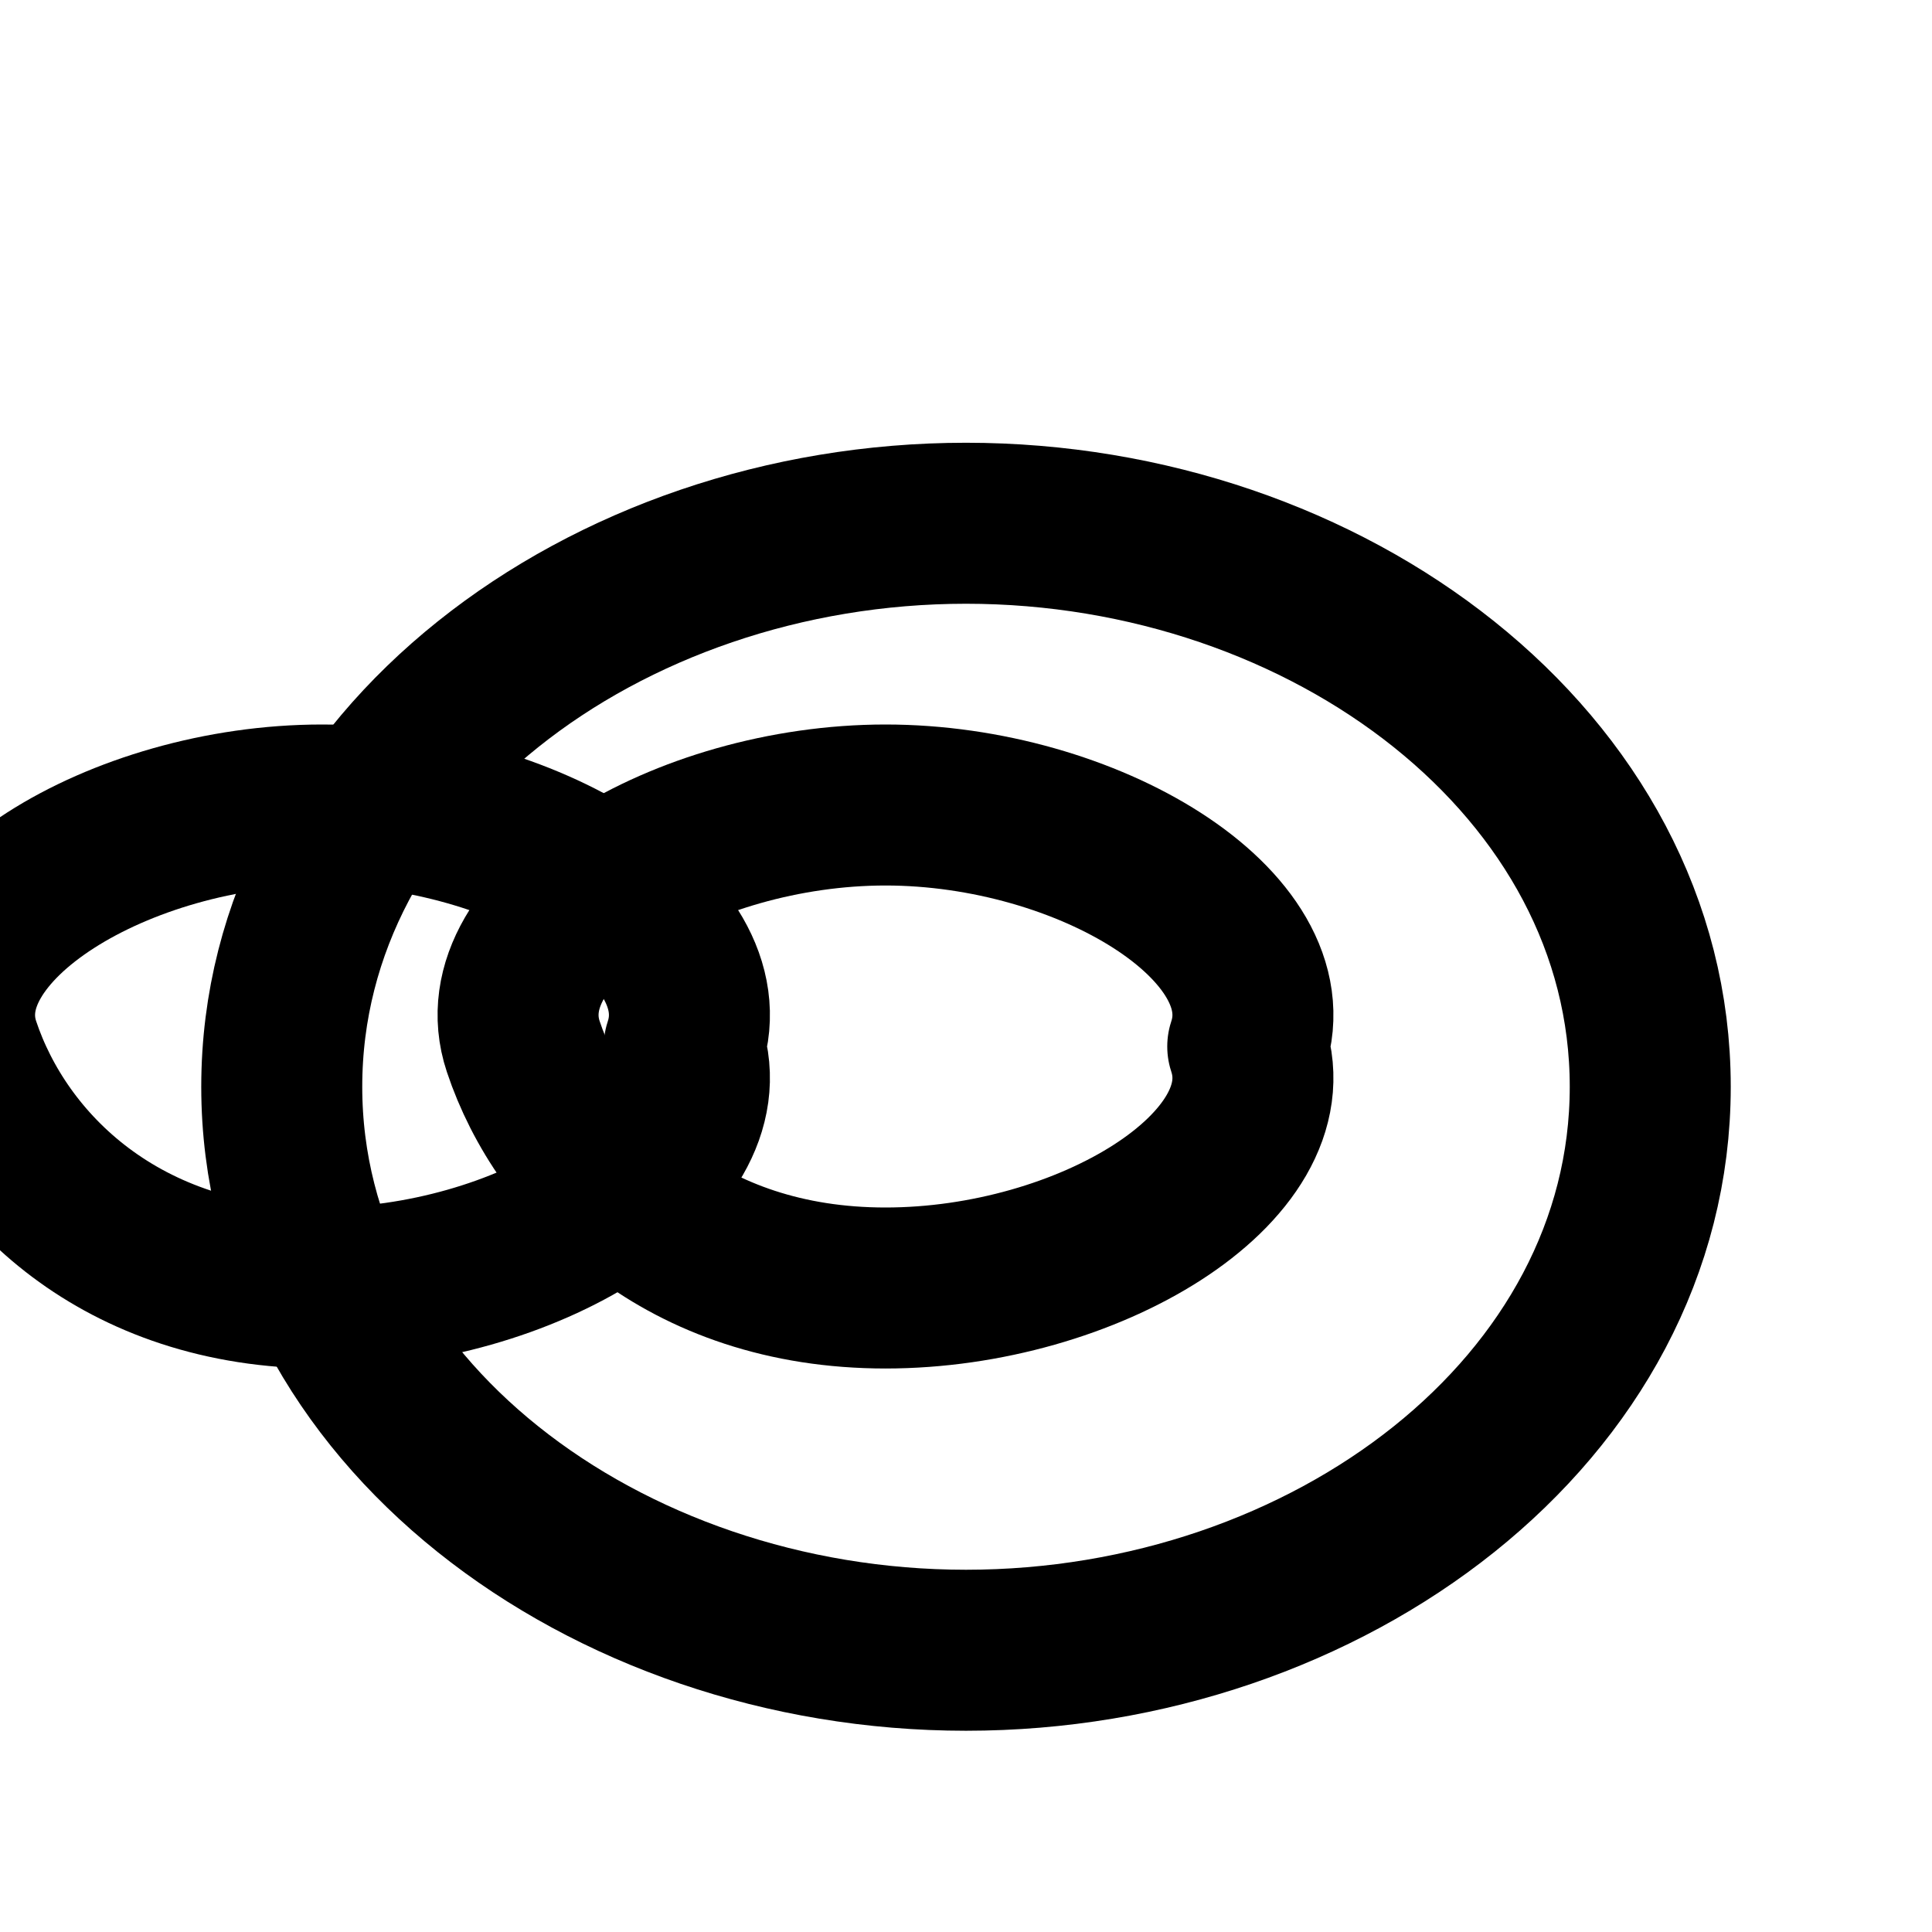
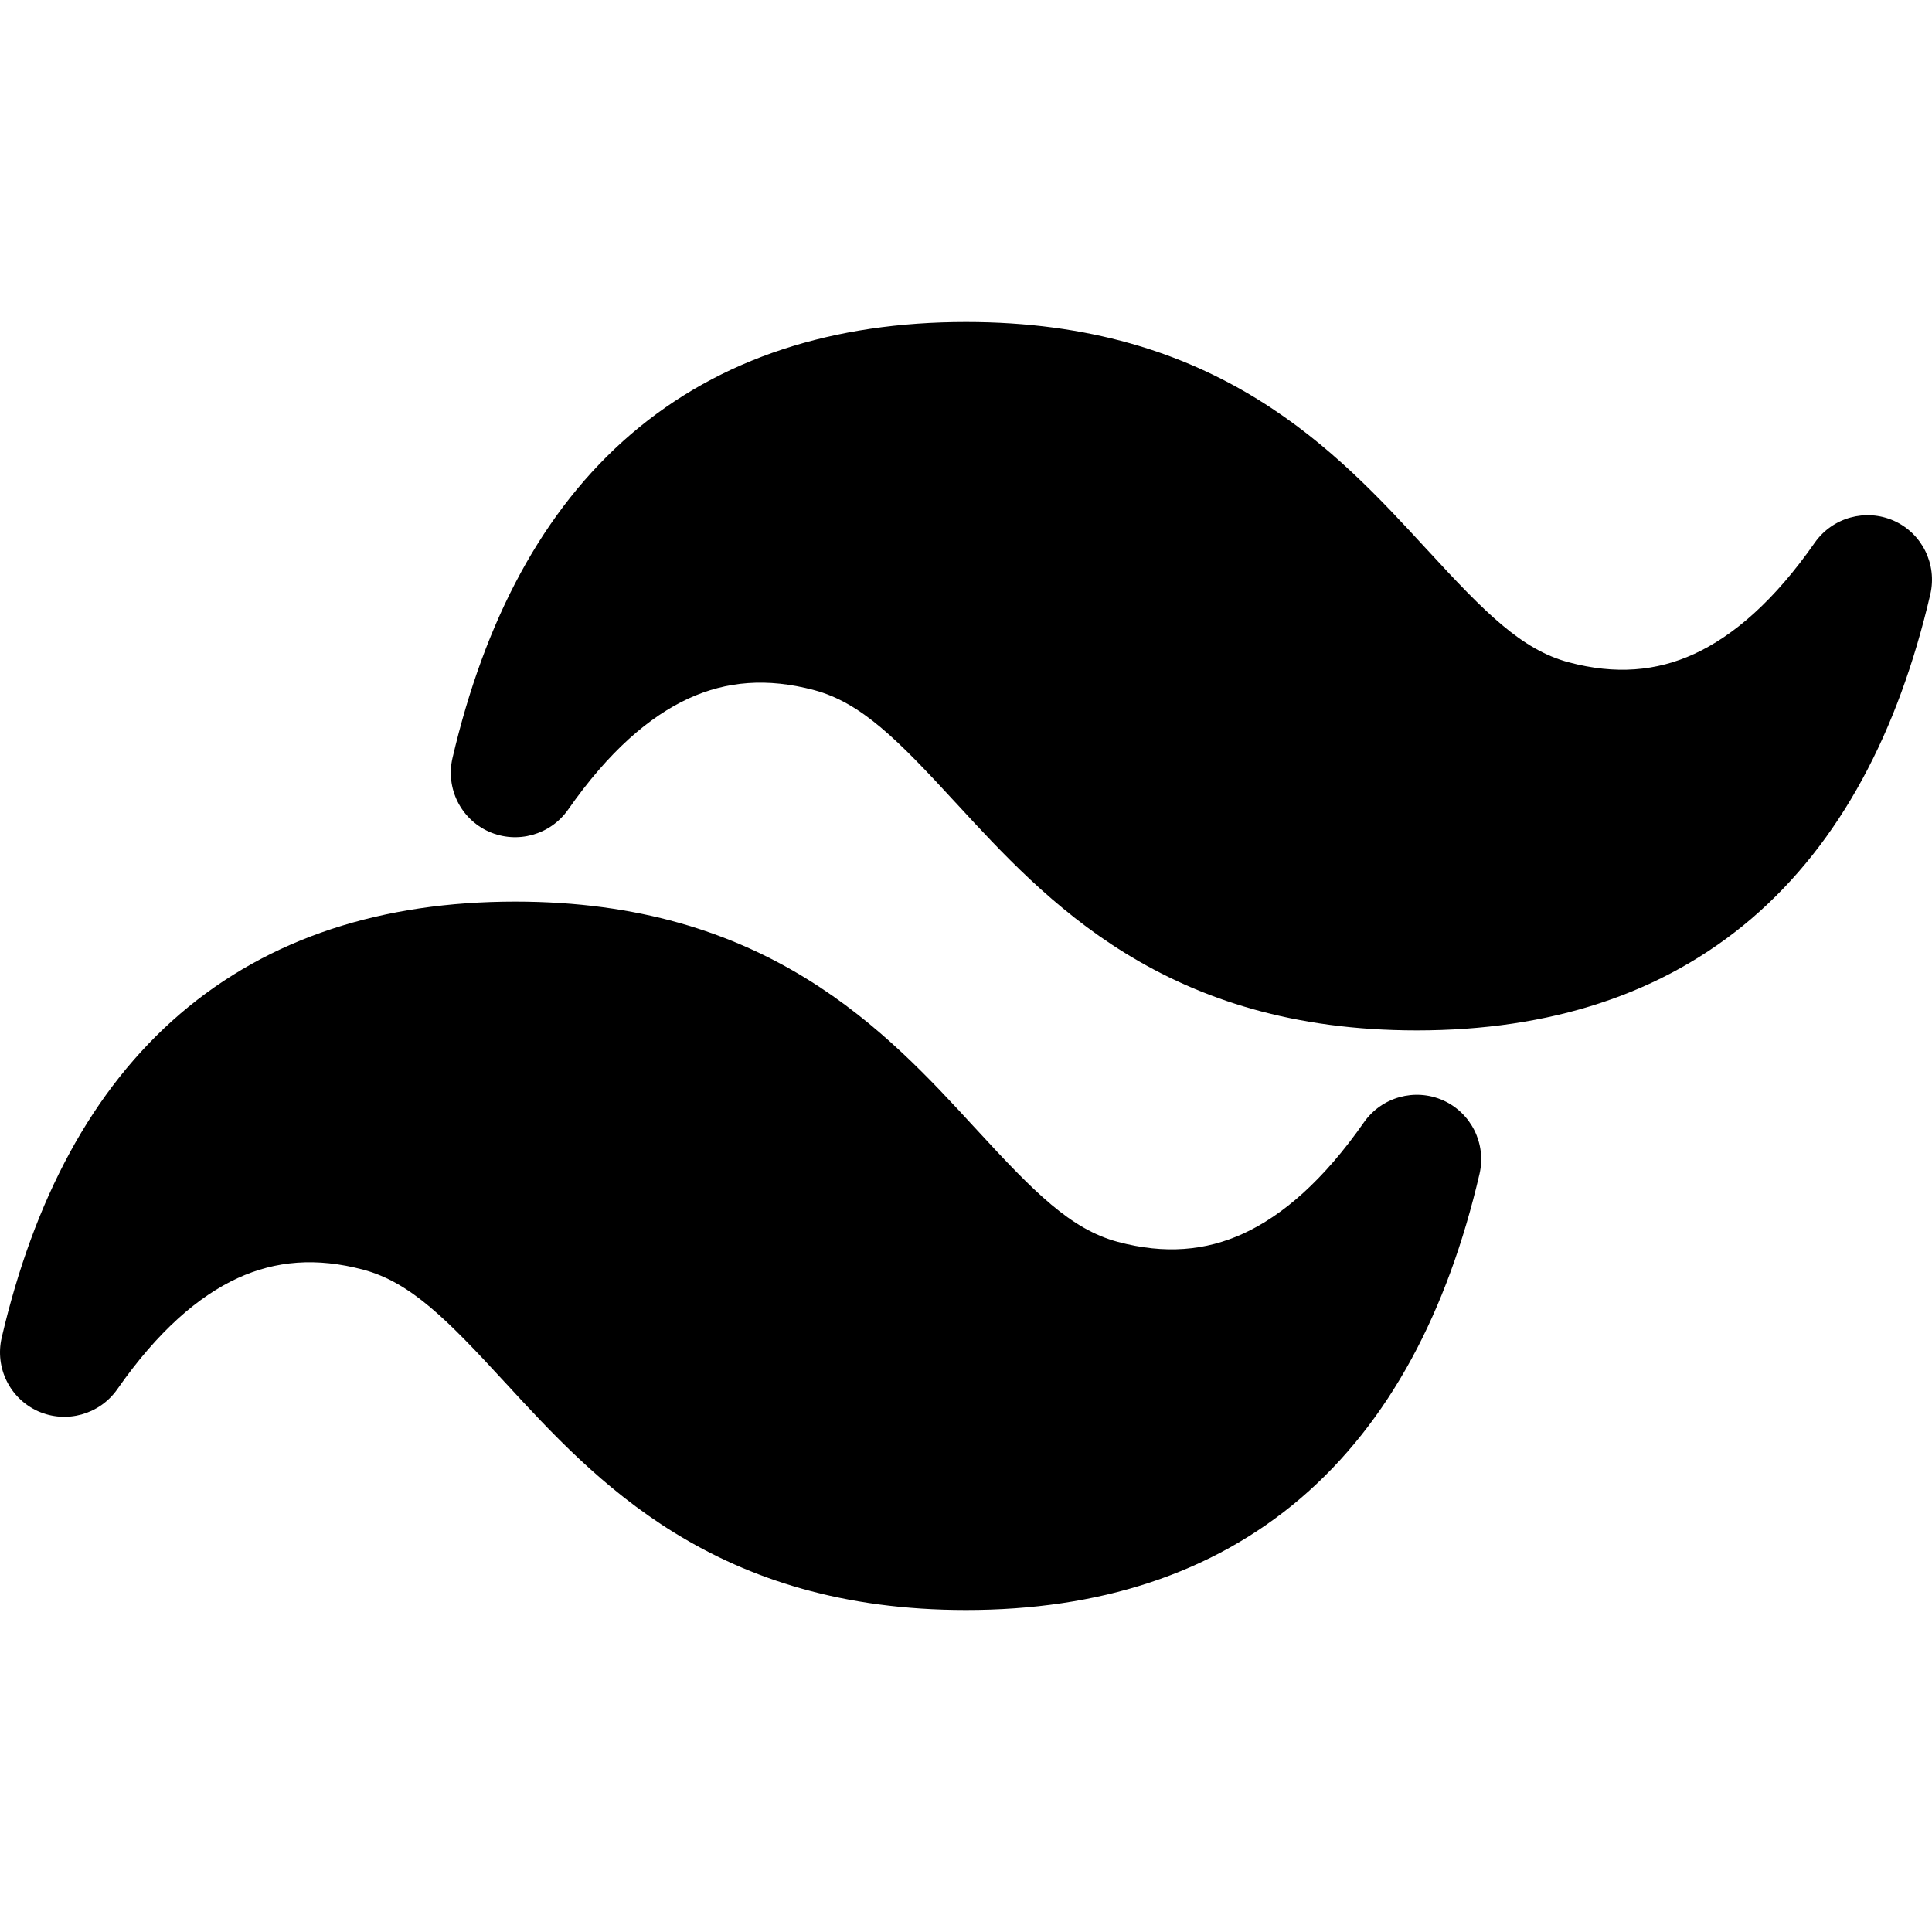
- <svg xmlns="http://www.w3.org/2000/svg" width="24" height="24" viewBox="0 0 24 24" fill="none" stroke="currentColor" stroke-width="2" stroke-linecap="round" stroke-linejoin="round" class="lucide lucide-tailwind-css">
-   <path d="M12 6.5c-4.5 0-8.5 3-8.5 7s4 7 8.5 7 8.5-3 8.5-7-4-7-8.5-7Z" />
-   <path d="M15.5 13c.5-1.5-2-3-4.5-3s-5 1.5-4.5 3 2 3 4.5 3 5-1.5 4.5-3Z" />
-   <path d="M8.5 13c.5-1.5-2-3-4.5-3s-5 1.5-4.5 3 2 3 4.5 3 5-1.5 4.5-3Z" />
+ <svg xmlns="http://www.w3.org/2000/svg" width="800px" height="800px" viewBox="0 0 15 15" fill="none">
+   <path d="M7.5 2.5C6.474 2.5 5.592 2.777 4.9 3.37C4.212 3.96 3.763 4.817 3.513 5.886C3.459 6.12 3.577 6.359 3.796 6.457C4.015 6.554 4.272 6.483 4.41 6.287C4.726 5.834 5.042 5.563 5.346 5.423C5.64 5.288 5.957 5.261 6.321 5.358C6.687 5.456 6.971 5.744 7.416 6.228L7.431 6.244C7.767 6.609 8.176 7.055 8.736 7.4C9.318 7.759 10.041 8 11 8C12.026 8 12.908 7.723 13.601 7.13C14.288 6.54 14.738 5.683 14.987 4.614C15.041 4.38 14.923 4.141 14.704 4.043C14.485 3.946 14.228 4.017 14.09 4.213C13.774 4.666 13.458 4.937 13.154 5.077C12.86 5.212 12.543 5.239 12.179 5.142C11.813 5.044 11.529 4.756 11.084 4.272L11.069 4.256C10.733 3.891 10.324 3.445 9.764 3.1C9.182 2.741 8.459 2.5 7.5 2.5Z" fill="#000000" />
+   <path d="M4 7C2.974 7 2.092 7.277 1.4 7.87C0.712 8.46 0.263 9.317 0.013 10.386C-0.041 10.62 0.077 10.859 0.296 10.957C0.515 11.054 0.772 10.983 0.91 10.787C1.226 10.334 1.542 10.063 1.846 9.923C2.14 9.788 2.457 9.761 2.821 9.858C3.187 9.956 3.471 10.244 3.916 10.728L3.931 10.744C4.267 11.109 4.676 11.555 5.236 11.9C5.818 12.259 6.541 12.5 7.5 12.5C8.526 12.5 9.408 12.223 10.101 11.63C10.788 11.04 11.238 10.183 11.487 9.114C11.541 8.88 11.423 8.641 11.204 8.543C10.985 8.446 10.728 8.517 10.59 8.713C10.274 9.166 9.958 9.437 9.654 9.577C9.36 9.712 9.043 9.739 8.679 9.642C8.313 9.544 8.029 9.256 7.584 8.772L7.569 8.756C7.234 8.391 6.824 7.945 6.264 7.6C5.682 7.241 4.959 7 4 7Z" fill="#000000" />
</svg>
